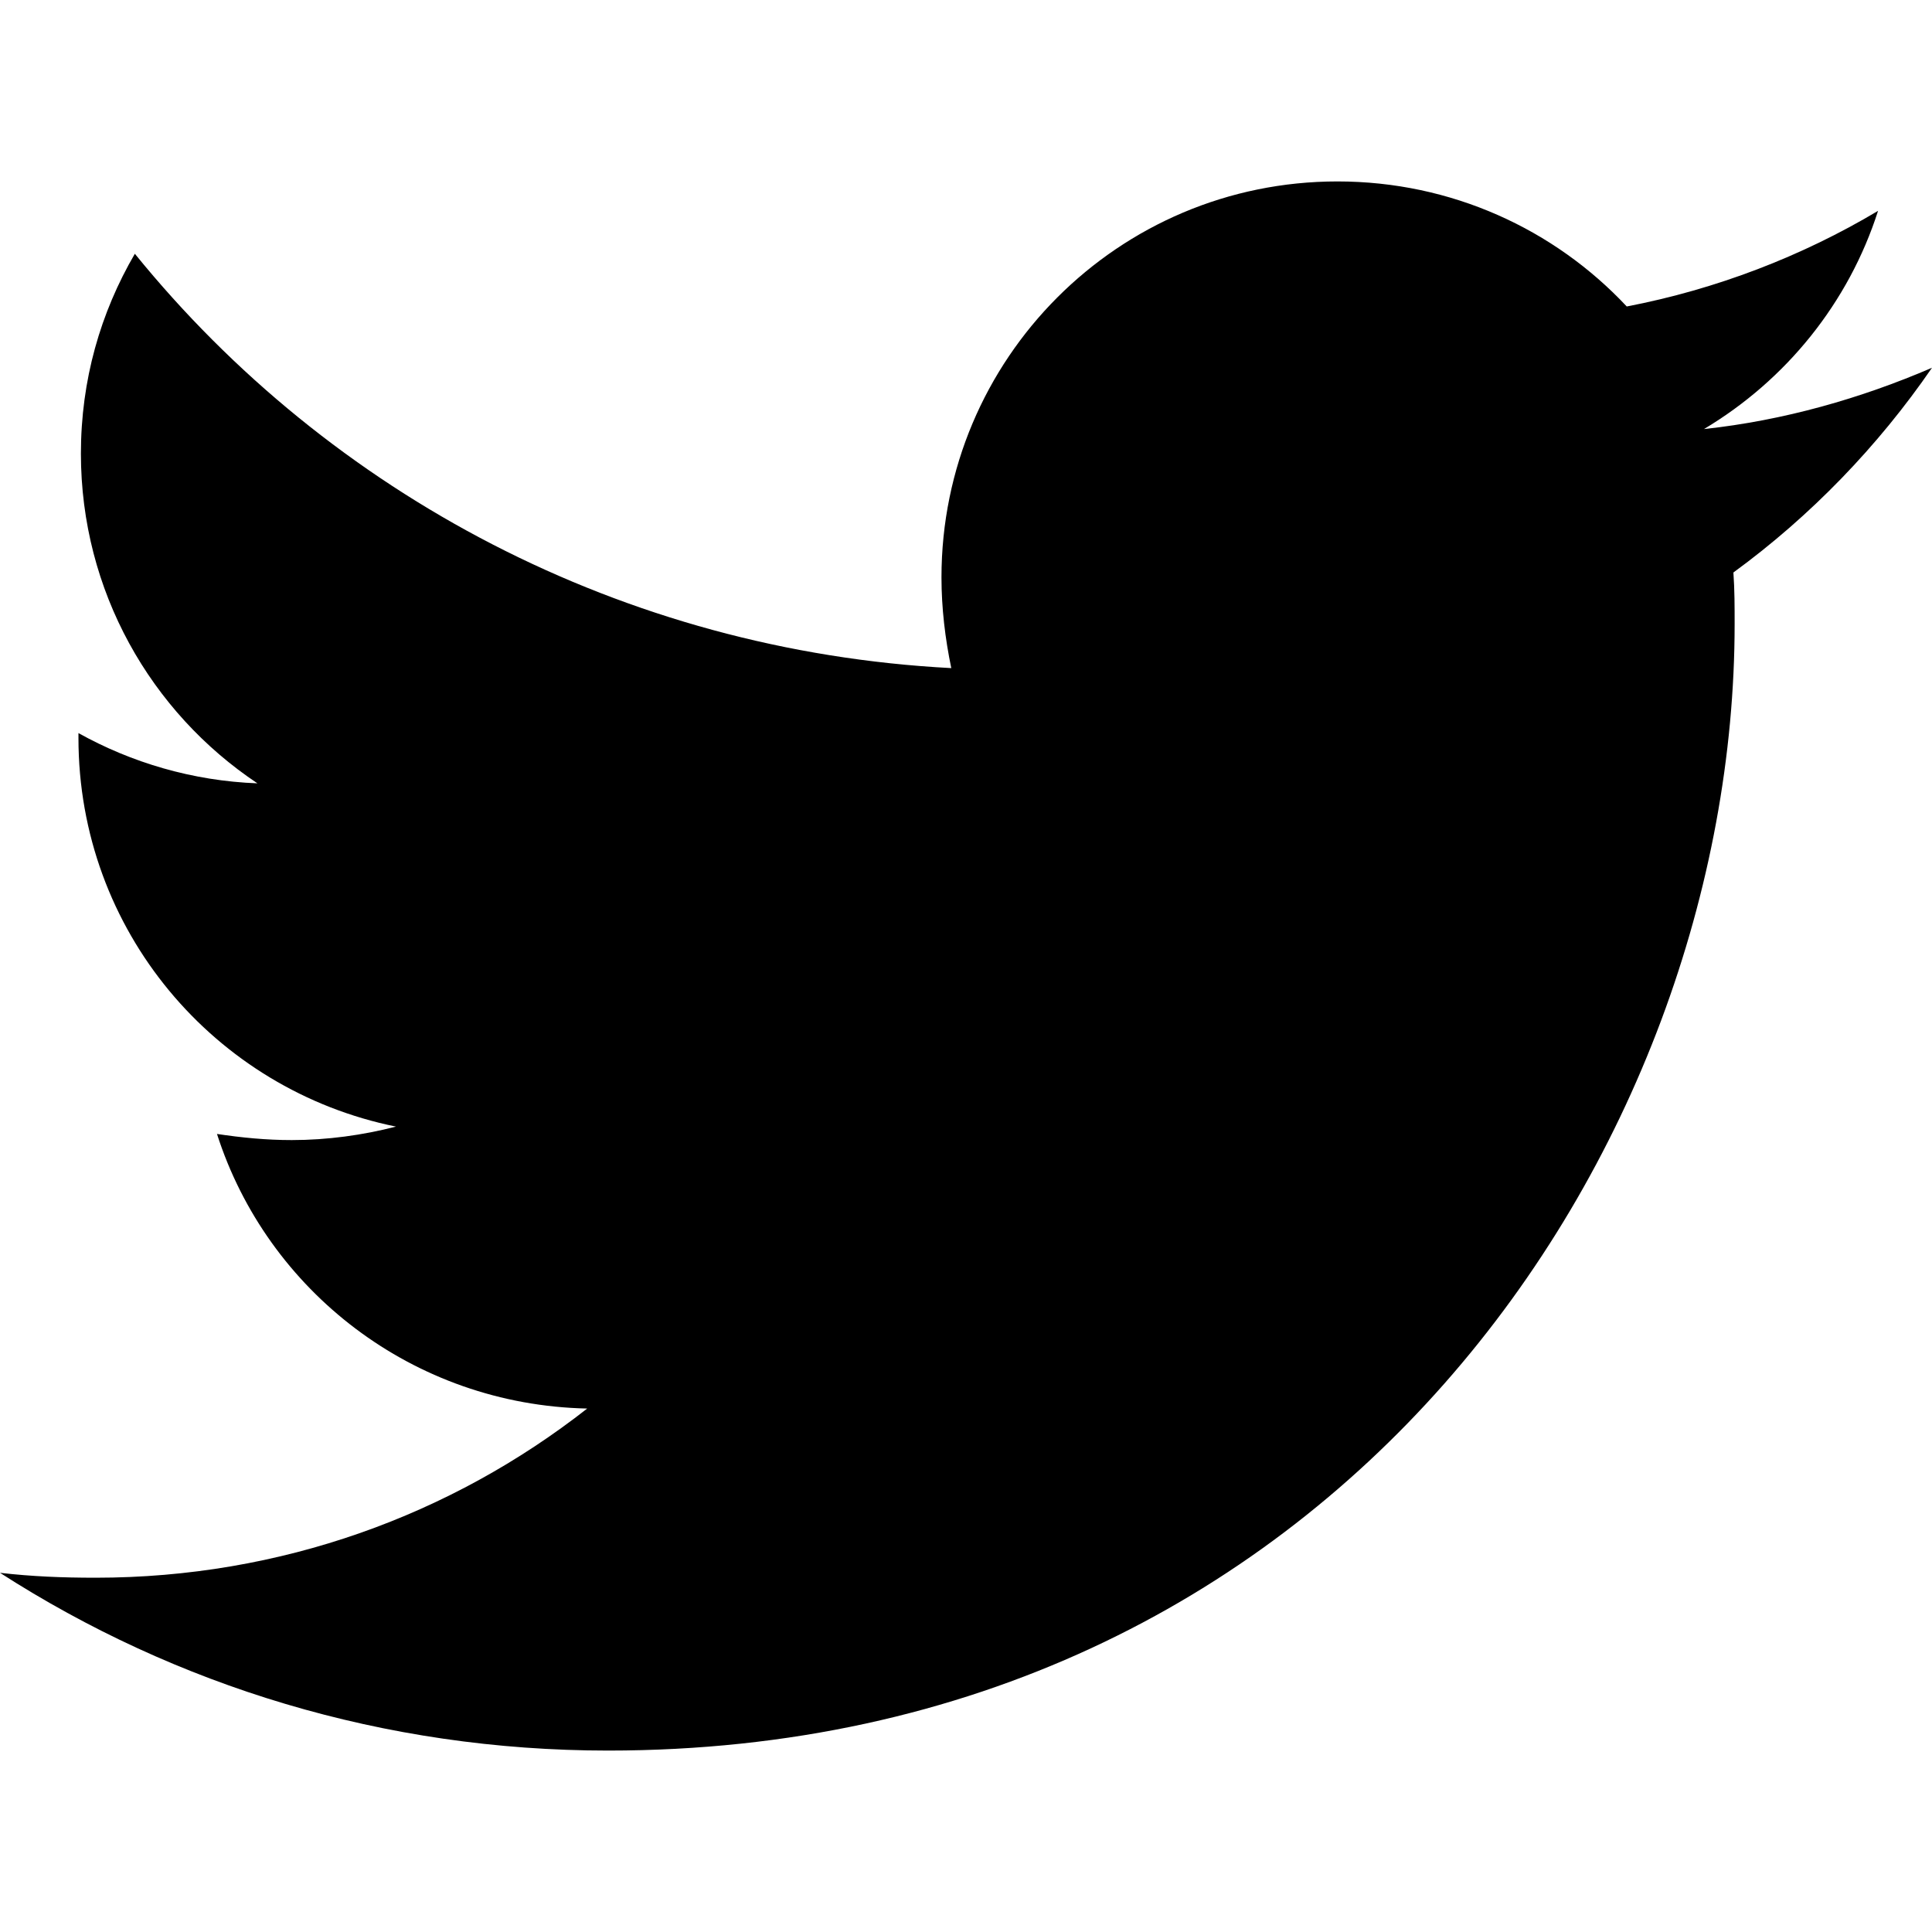
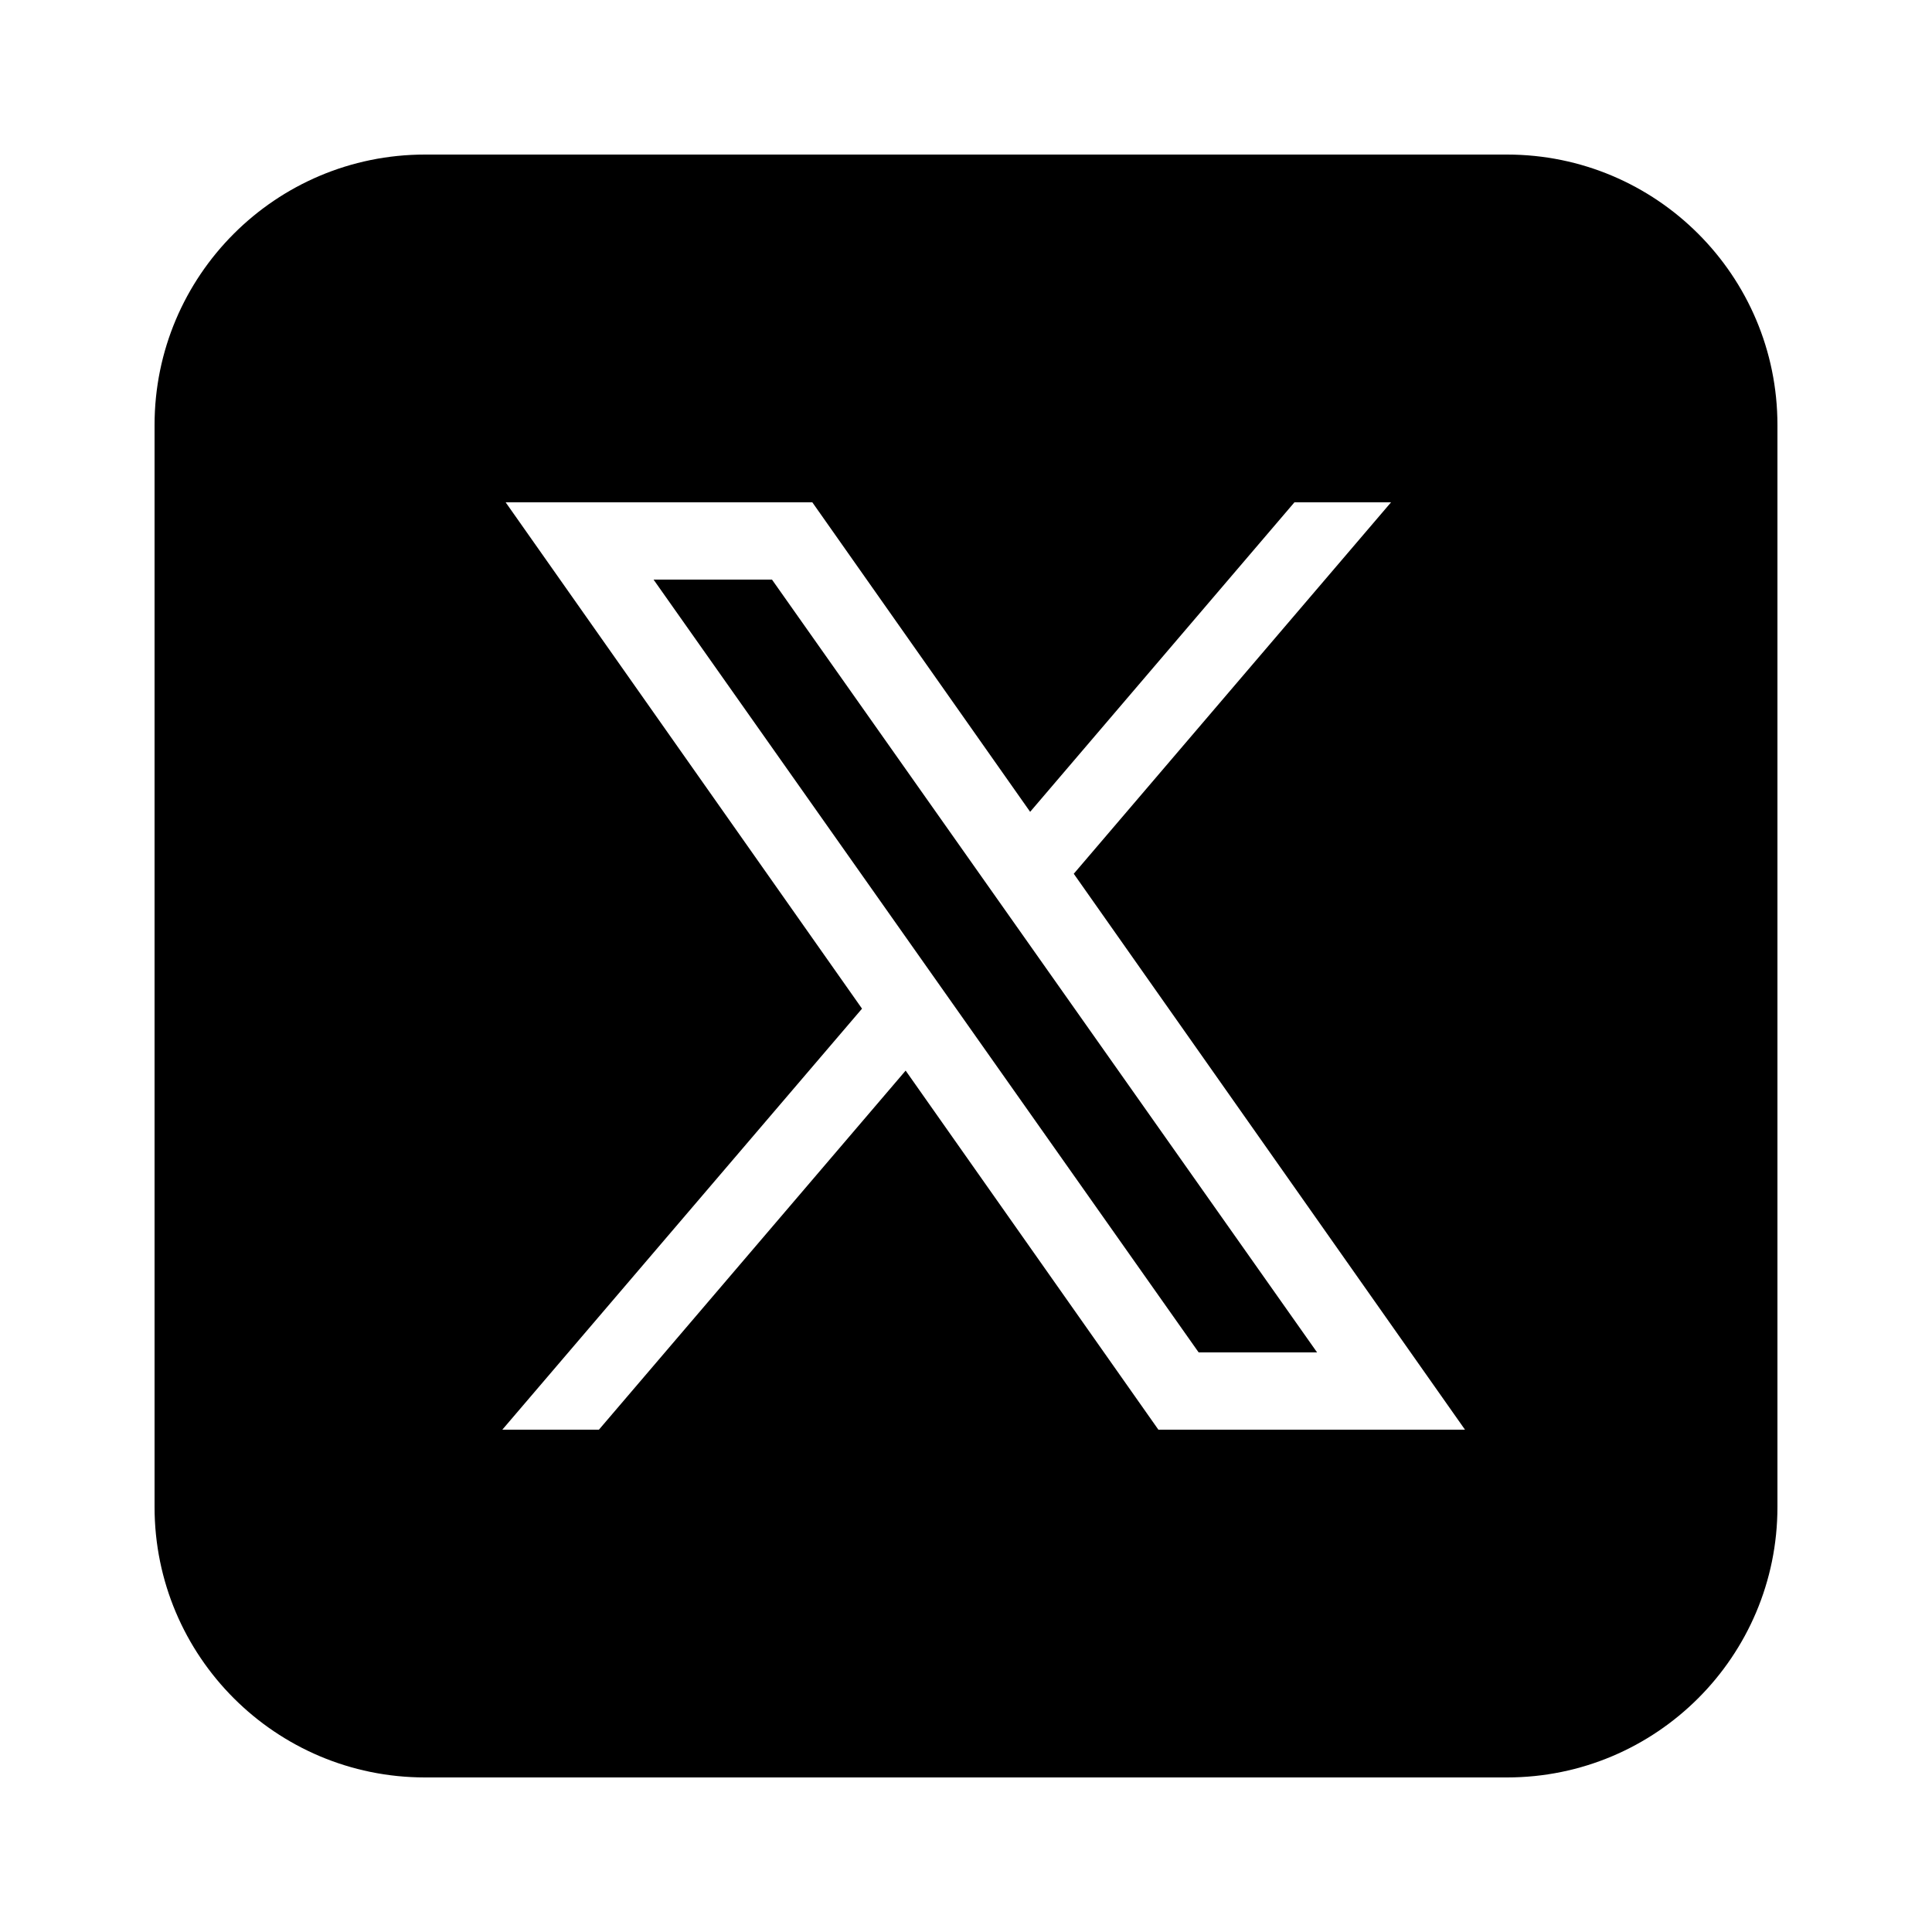
- <svg xmlns="http://www.w3.org/2000/svg" viewBox="0 0 512 512">
-   <path d="M459.37 151.716c.325 4.548.325 9.097.325 13.645 0 138.72-105.583 298.558-298.558 298.558-59.452 0-114.68-17.219-161.137-47.106 8.447.974 16.568 1.299 25.34 1.299 49.055 0 94.213-16.568 130.274-44.832-46.132-.975-84.792-31.188-98.112-72.772 6.498.974 12.995 1.624 19.818 1.624 9.421 0 18.843-1.3 27.614-3.573-48.081-9.747-84.143-51.98-84.143-102.985v-1.299c13.969 7.797 30.214 12.67 47.431 13.319-28.264-18.843-46.781-51.005-46.781-87.391 0-19.492 5.197-37.36 14.294-52.954 51.655 63.675 129.3 105.258 216.365 109.807-1.624-7.797-2.599-15.918-2.599-24.04 0-57.828 46.782-104.934 104.934-104.934 30.213 0 57.502 12.67 76.67 33.137 23.715-4.548 46.456-13.32 66.599-25.34-7.798 24.366-24.366 44.833-46.132 57.827 21.117-2.273 41.584-8.122 60.426-16.243-14.292 20.791-32.161 39.308-52.628 54.253z" />
+ <svg xmlns="http://www.w3.org/2000/svg" viewBox="0 0 50 50" width="150px" height="150px">
+   <path d="M 11 4 C 7.134 4 4 7.134 4 11 L 4 39 C 4 42.866 7.134 46 11 46 L 39 46 C 42.866 46 46 42.866 46 39 L 46 11 C 46 7.134 42.866 4 39 4 L 11 4 z M 13.086 13 L 21.023 13 L 26.66 21.01 L 33.5 13 L 36 13 L 27.789 22.613 L 37.914 37 L 29.979 37 L 23.438 27.707 L 15.5 37 L 13 37 L 22.309 26.104 L 13.086 13 z M 16.914 15 L 31.021 35 L 34.086 35 L 19.979 15 L 16.914 15 z" />
</svg>
